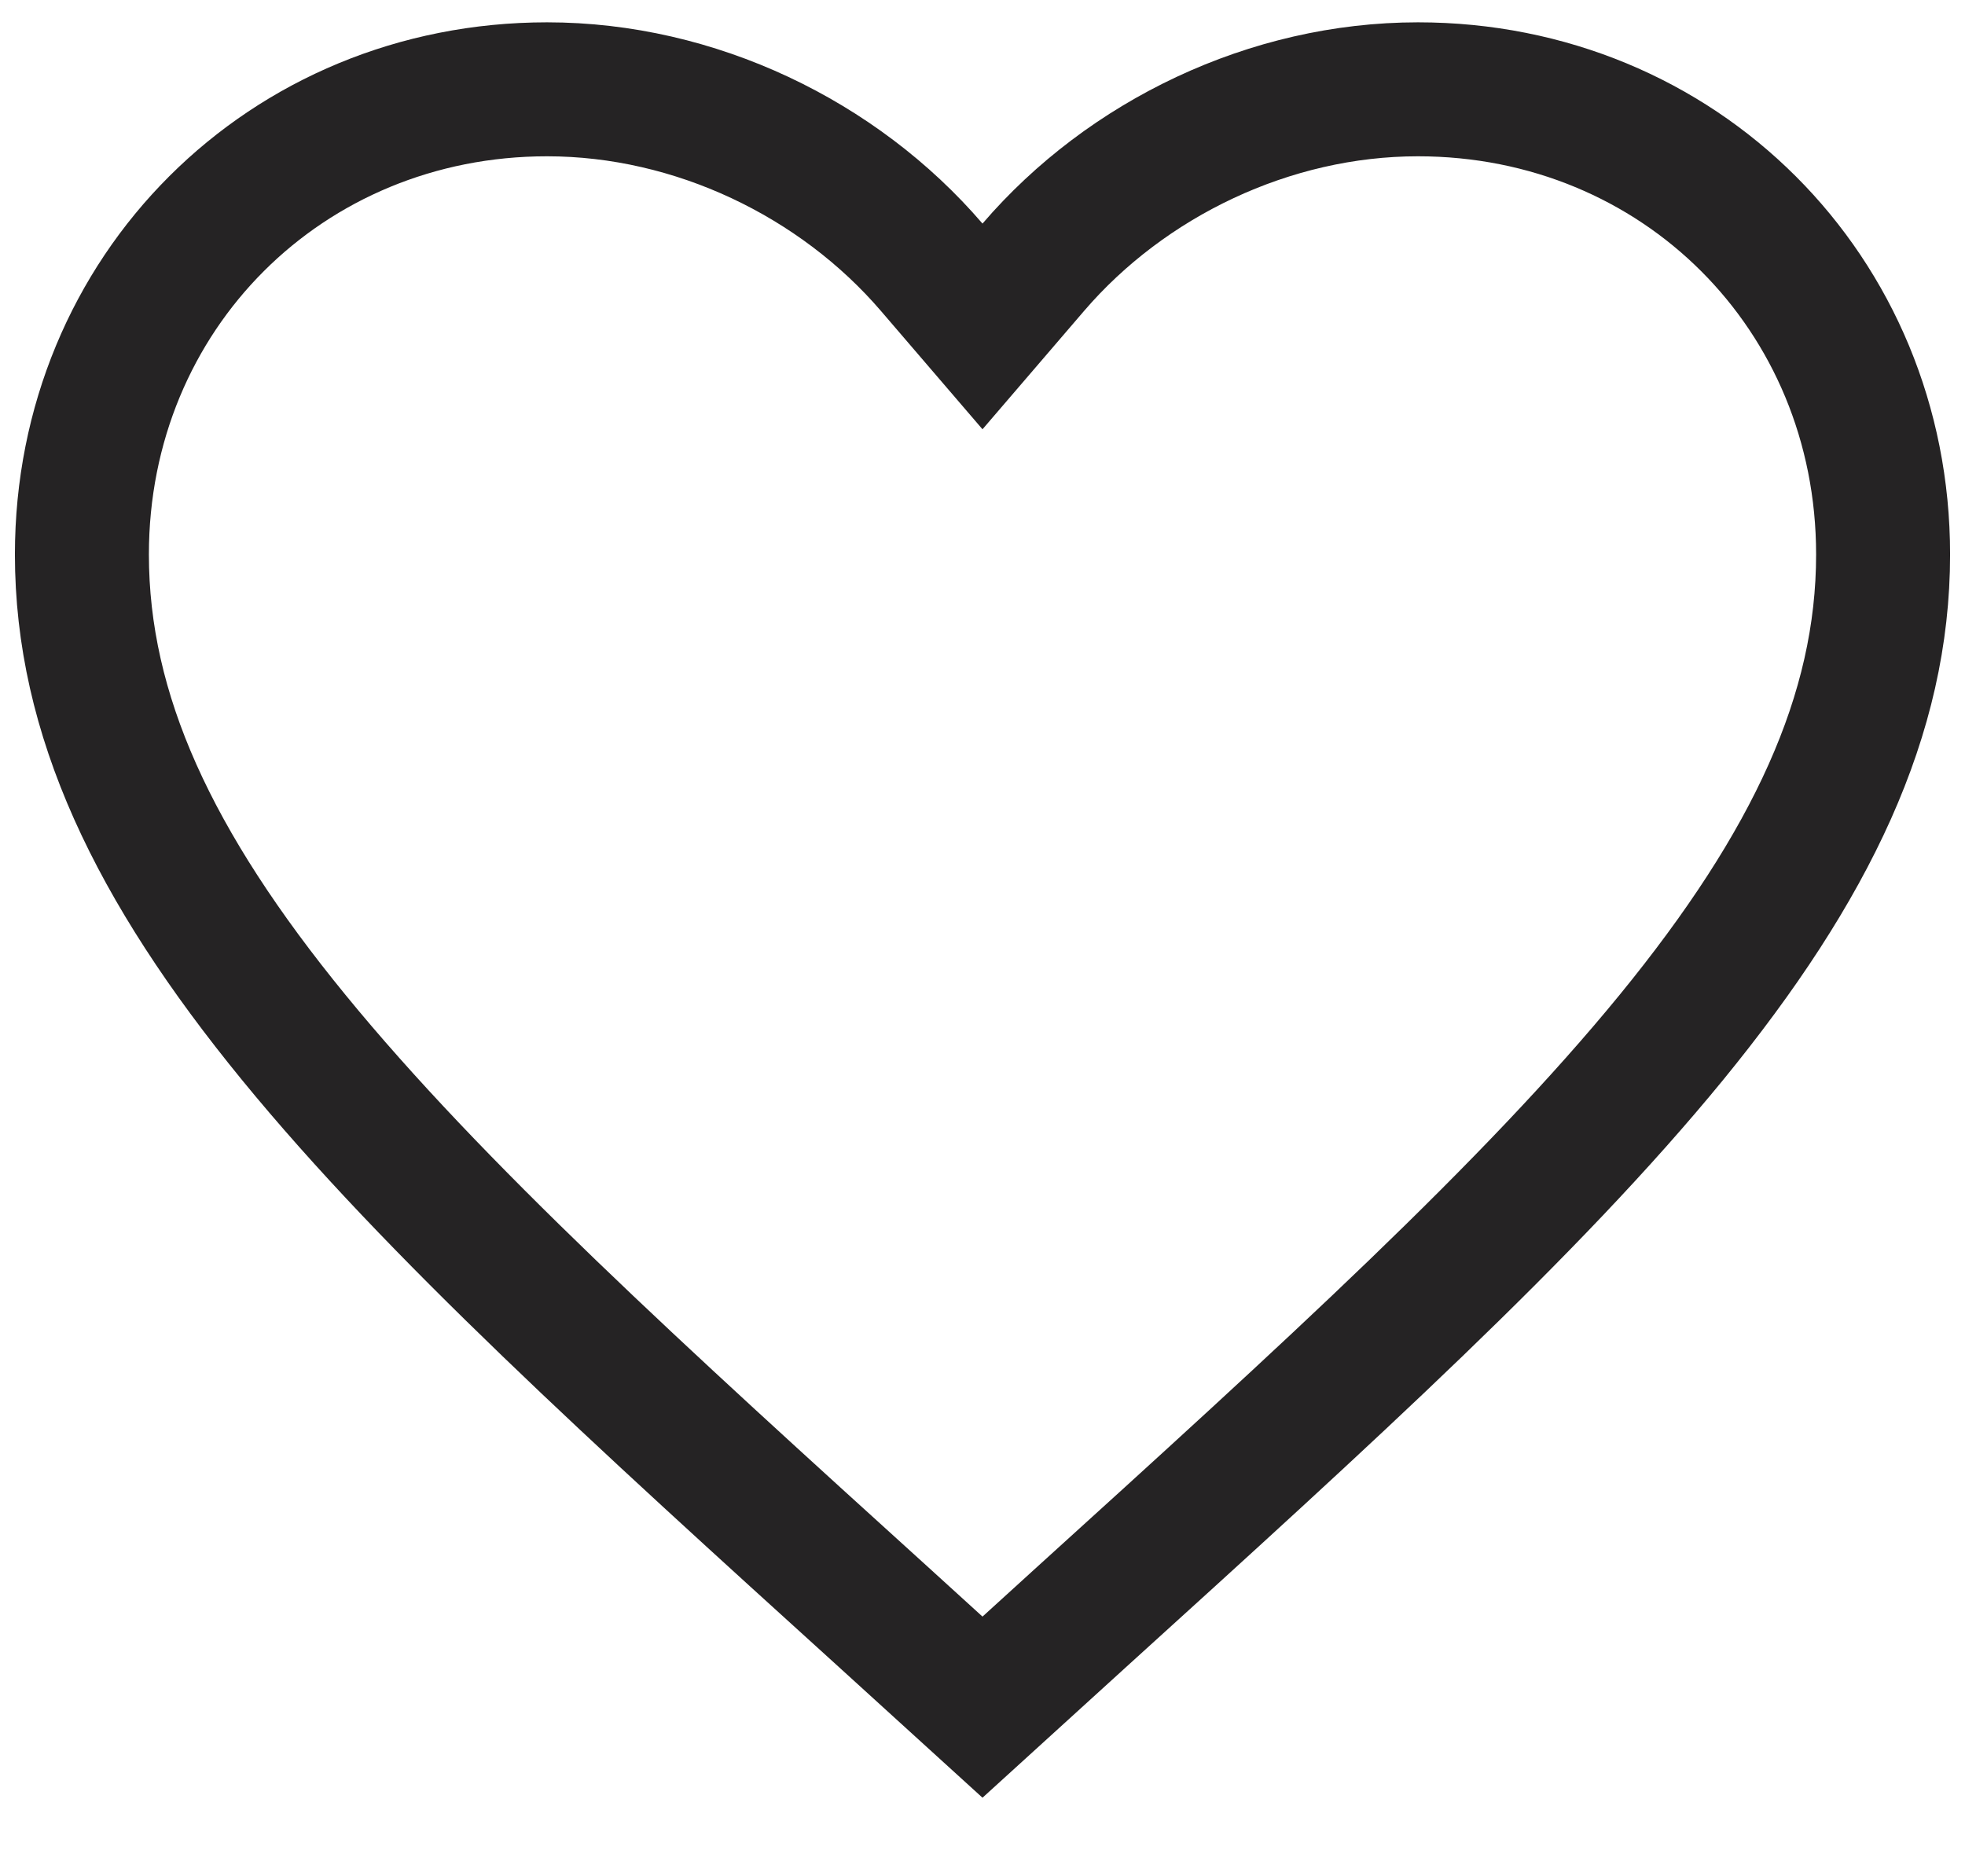
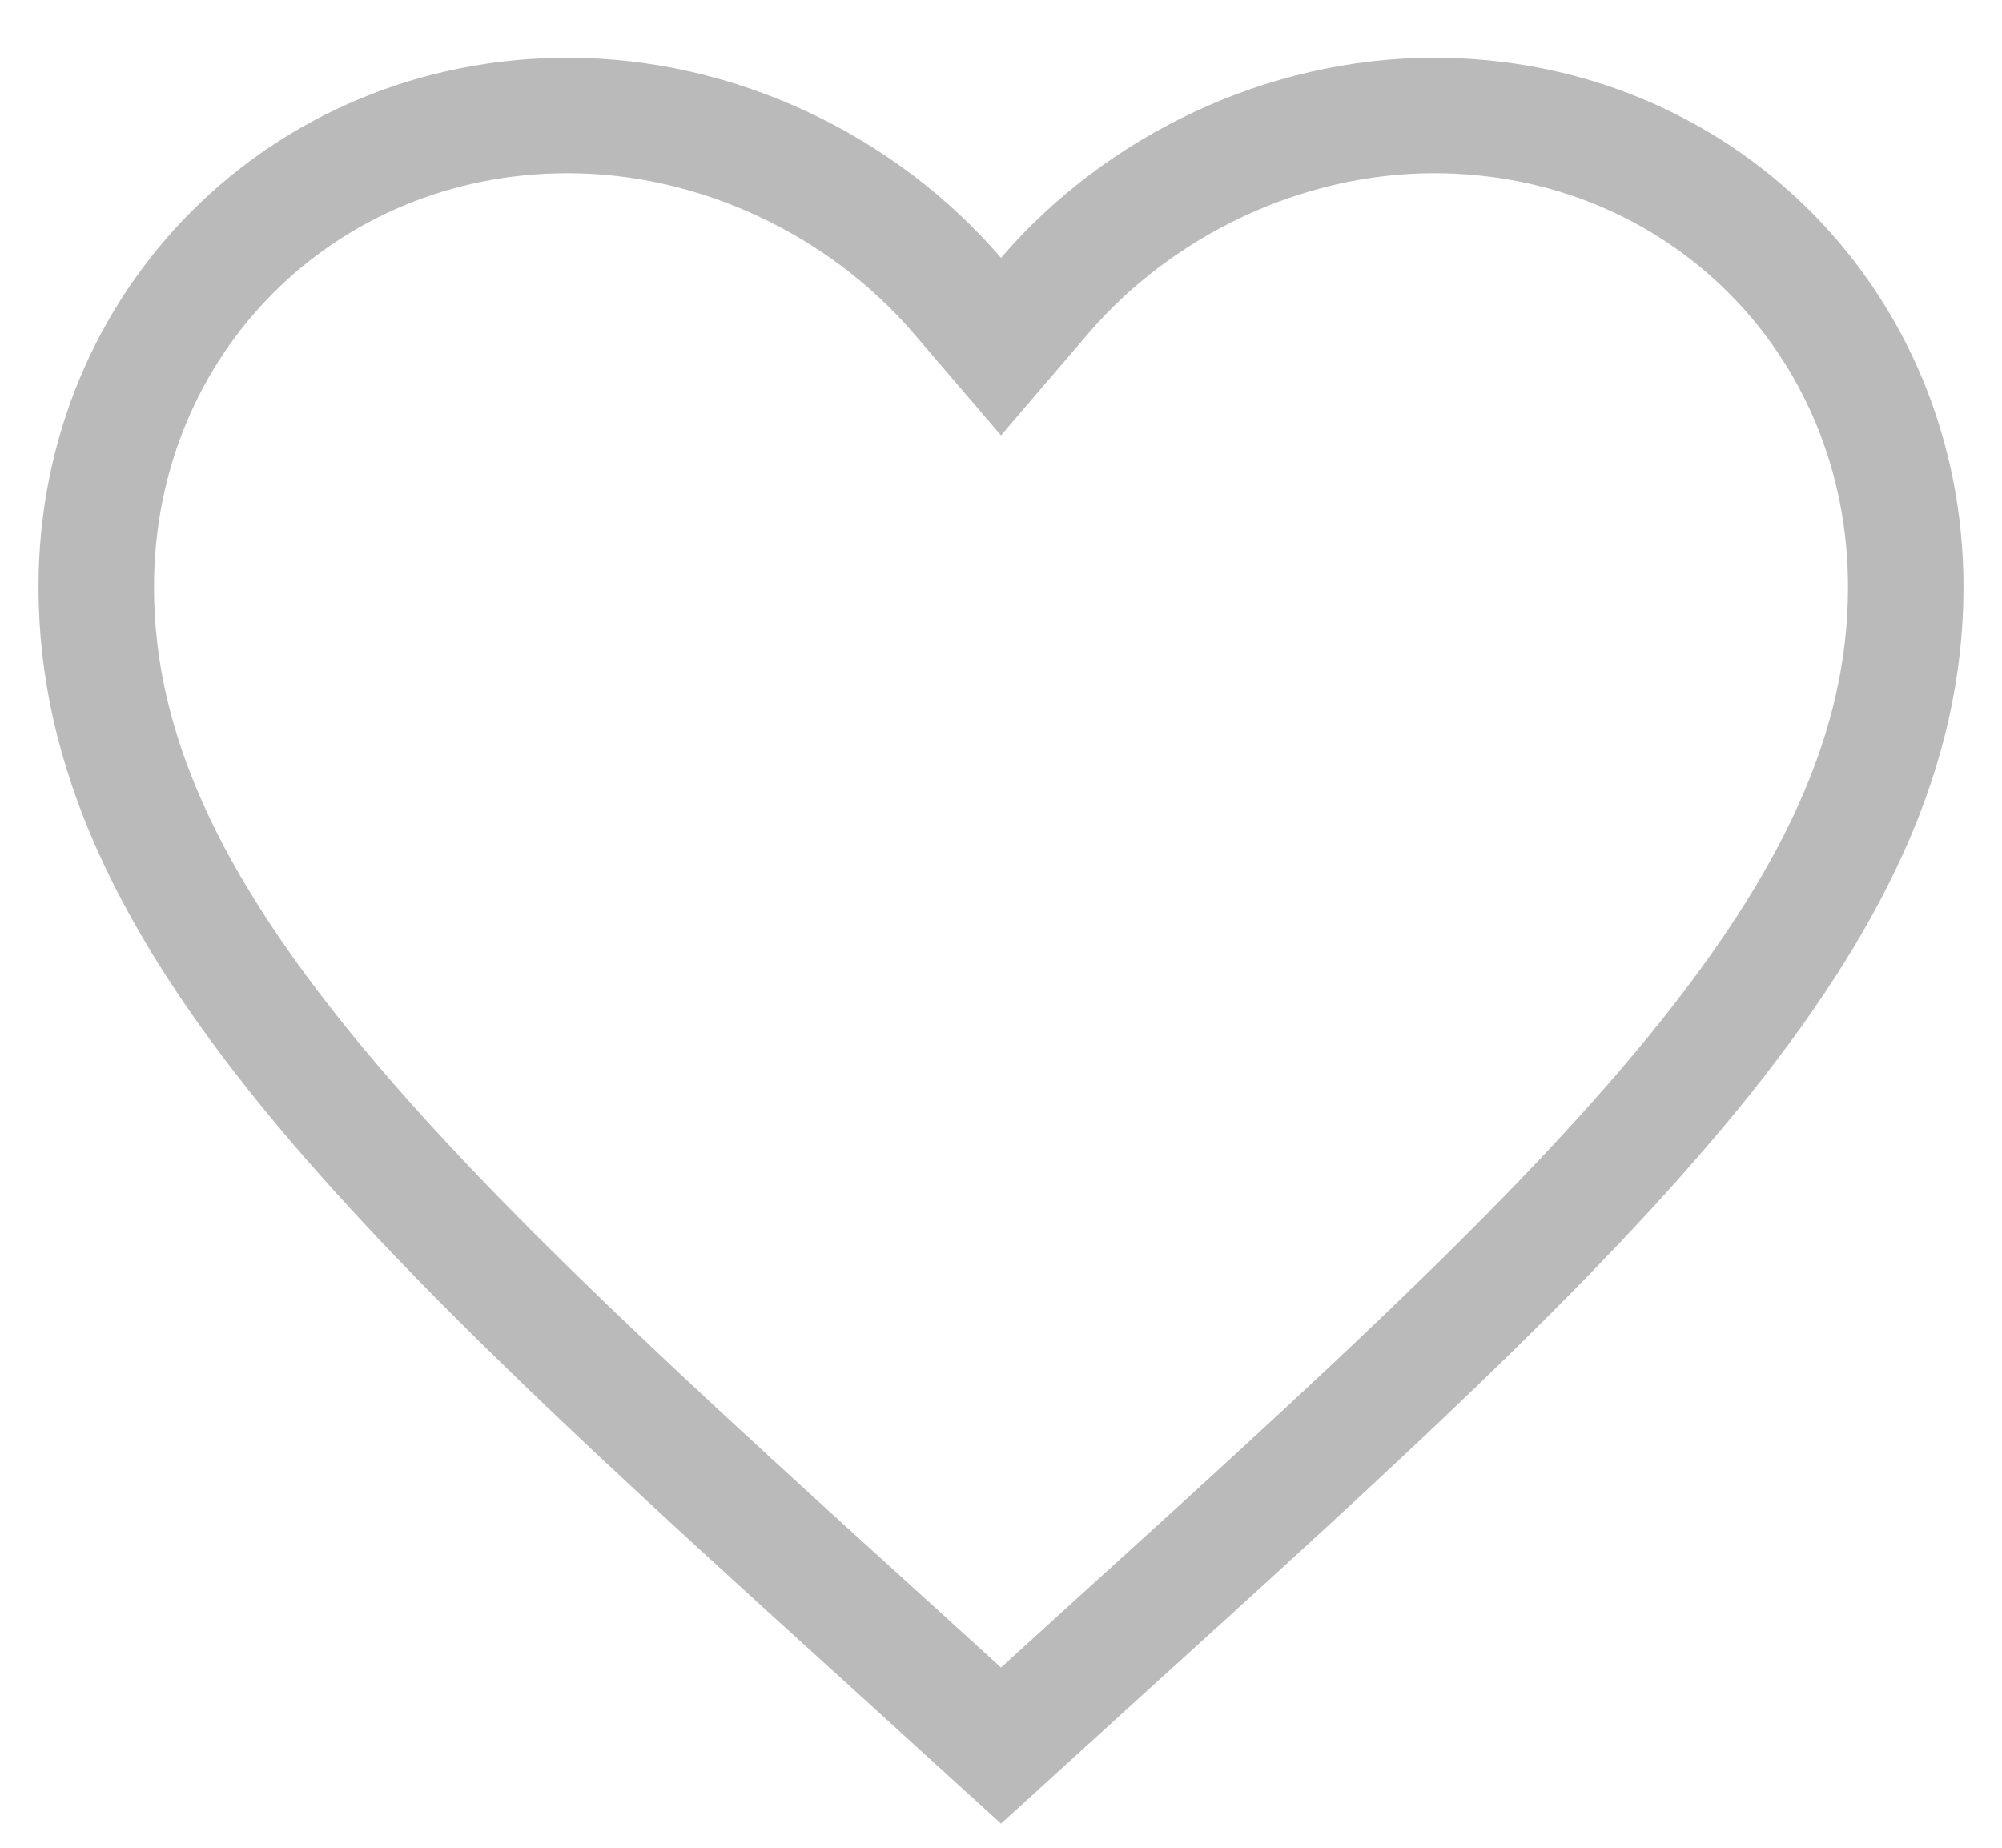
- <svg xmlns="http://www.w3.org/2000/svg" width="22" height="21" viewBox="0 0 22 21" fill="none">
-   <path d="M9.934 18.145L9.933 18.144C7.129 15.601 4.861 13.54 3.287 11.614C1.72 9.697 0.917 8.004 0.917 6.208C0.917 3.276 3.202 1 6.125 1C7.783 1 9.387 1.776 10.431 2.992L11 3.655L11.569 2.992C12.613 1.776 14.217 1 15.875 1C18.798 1 21.083 3.276 21.083 6.208C21.083 8.004 20.28 9.697 18.714 11.614C17.139 13.54 14.871 15.601 12.067 18.144L12.066 18.145L11 19.115L9.934 18.145Z" stroke="#252324" stroke-width="1.5" />
+ <svg xmlns="http://www.w3.org/2000/svg" width="26" height="24" viewBox="0 0 26 24" fill="none">
+   <path d="M11.692 21.483L11.691 21.482C8.458 18.55 5.834 16.166 4.01 13.935C2.195 11.713 1.25 9.735 1.25 7.625C1.25 4.178 3.938 1.5 7.375 1.5C9.323 1.5 11.206 2.411 12.431 3.838L13 4.502L13.569 3.838C14.794 2.411 16.677 1.5 18.625 1.5C22.062 1.5 24.75 4.178 24.75 7.625C24.75 9.735 23.805 11.713 21.99 13.935C20.166 16.166 17.542 18.55 14.309 21.482L14.308 21.483L13 22.673L11.692 21.483Z" stroke="#BABABA" stroke-width="1.5" />
</svg>
